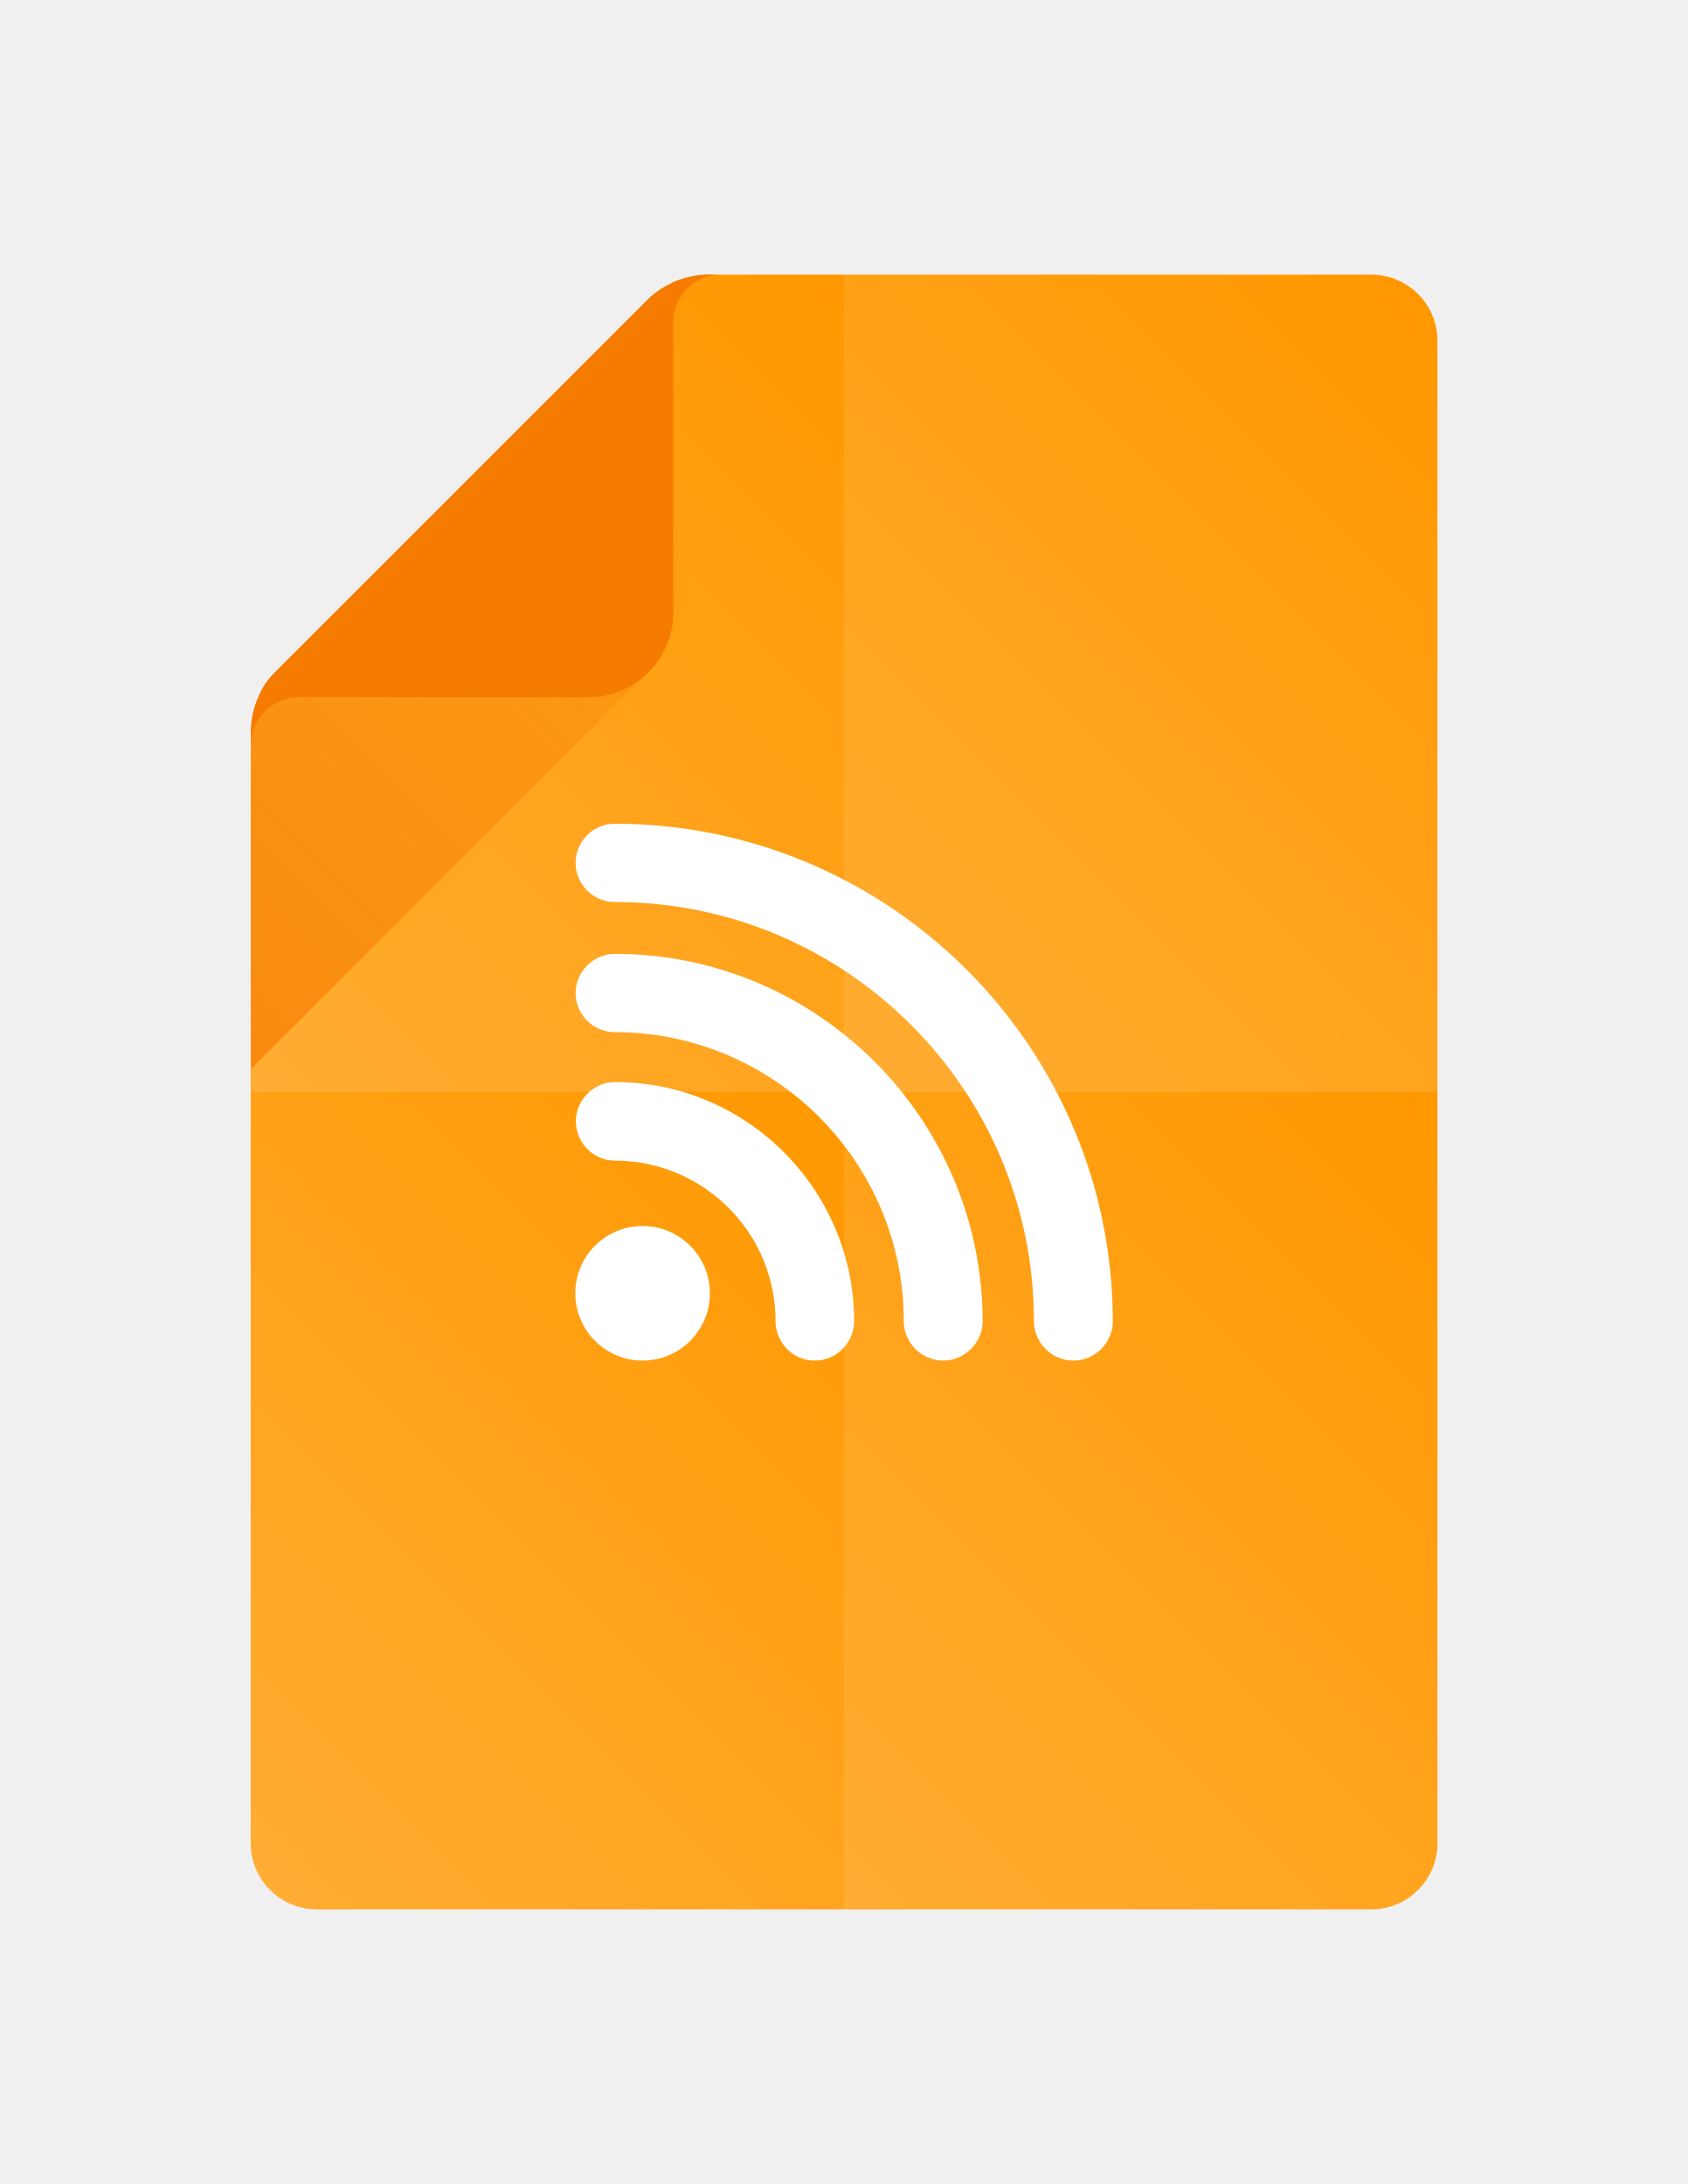
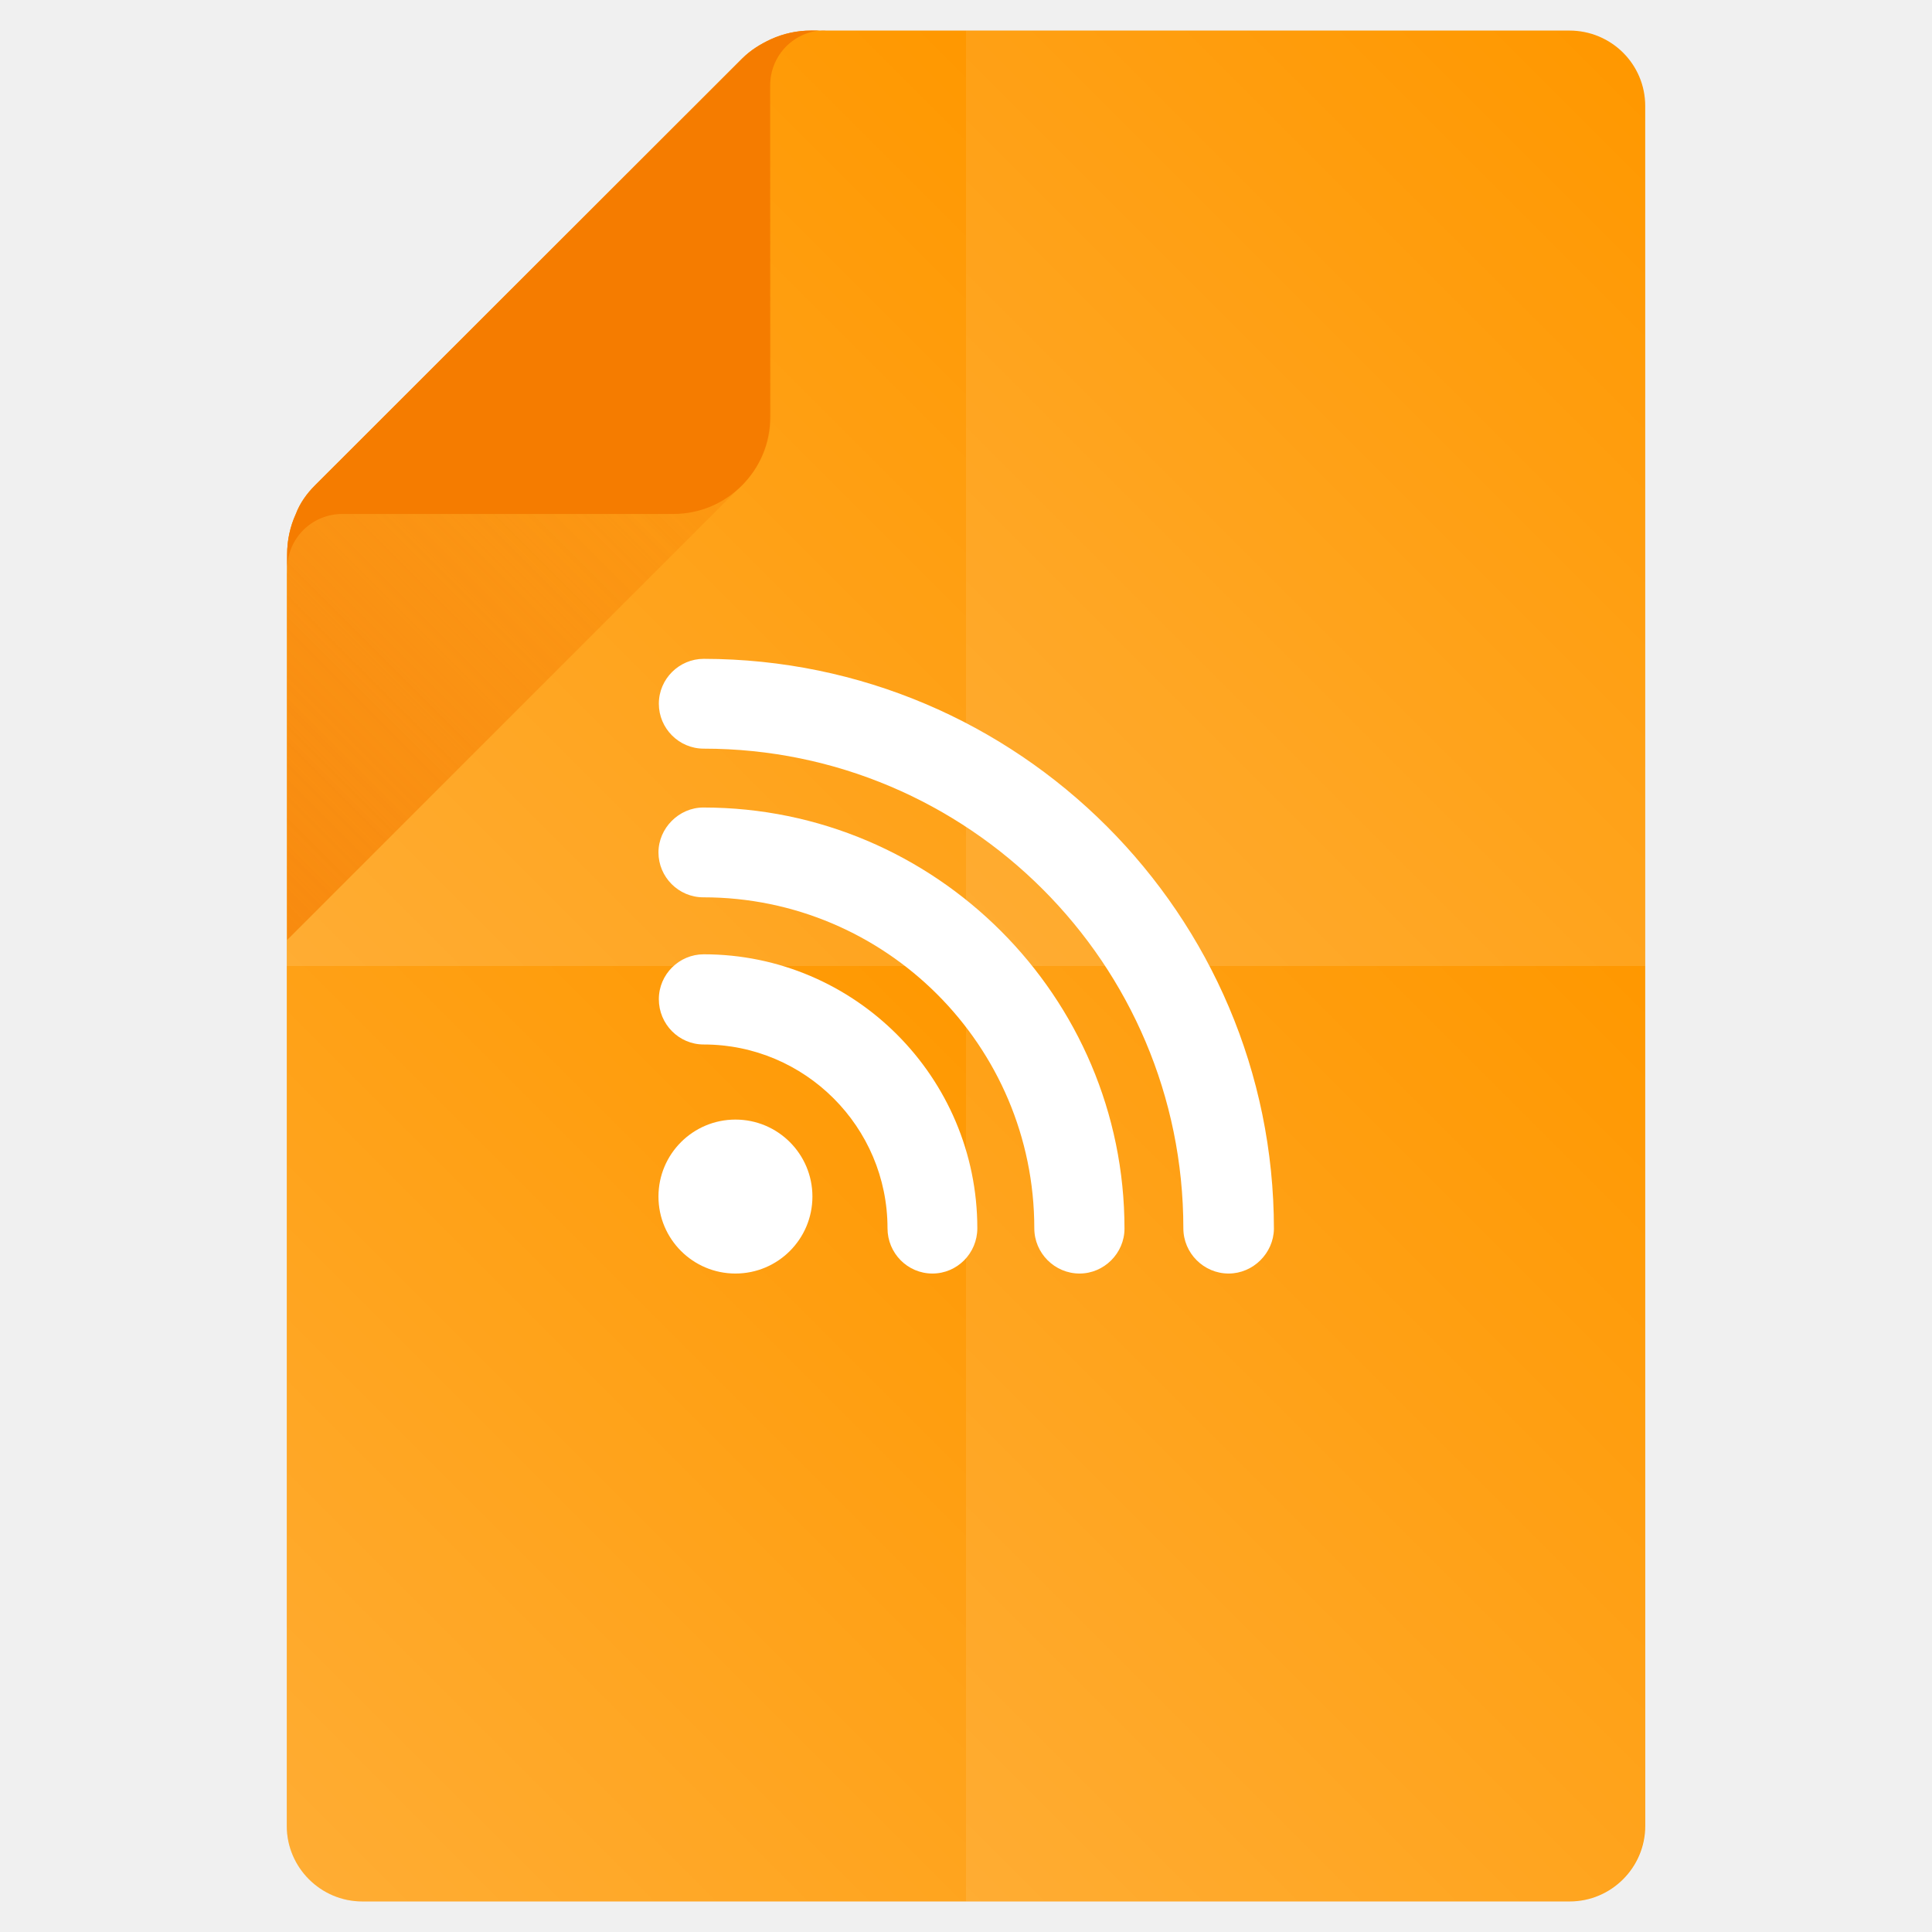
- <svg xmlns="http://www.w3.org/2000/svg" version="1.1" id="Layer_1" x="0px" y="0px" viewBox="0 0 612 792" enable-background="new 0 0 612 792" xml:space="preserve">
+ <svg xmlns="http://www.w3.org/2000/svg" version="1.1" id="Layer_1" x="0px" y="0px" viewBox="0 0 512 512" enable-background="new 0 0 512 512" xml:space="preserve">
  <g>
-     <path fill="#FF9800" d="M497.2,99.6H261.8h-4.9c-4.4,0-8.7,1-12.7,2.7c-3.3,1.6-6.5,3.5-9.1,6.1L99.8,243.7   c-2.6,2.6-4.8,5.6-6.1,9.1c-1.8,3.9-2.7,8.2-2.7,12.7l-0.1,6.8v396.2c0,13.1,10.8,23.9,23.9,23.9h382.5c13.1,0,23.9-10.8,23.9-23.9   V123.5C521.2,110.3,510.4,99.6,497.2,99.6z" />
    <g>
-       <linearGradient id="SVGID_1_" gradientUnits="userSpaceOnUse" x1="91.025" y1="520.975" x2="305.025" y2="734.975" gradientTransform="matrix(1.1953 0 0 -1.1953 0 1036.688)">
-         <stop offset="0" style="stop-color:#FFFFFF;stop-opacity:0.2" />
-         <stop offset="1" style="stop-color:#FFFFFF;stop-opacity:0" />
+       <path fill="#FF9800" d="M415.9,8.1H219h-4.1c-3.7,0-7.3,0.8-10.6,2.3c-2.8,1.3-5.4,2.9-7.6,5.1L83.5,128.6c-2.2,2.2-4,4.7-5.1,7.6    c-1.5,3.3-2.3,6.9-2.3,10.6l-0.1,5.7v331.4c0,11,9,20,20,20H416c11,0,20-9,20-20V28.1C436,17,427,8.1,415.9,8.1z" />
+       <g>
+         <linearGradient id="SVGID_1_" gradientUnits="userSpaceOnUse" x1="76.196" y1="-128.588" x2="255.161" y2="-307.553" gradientTransform="matrix(1.1953 0 0 1.1953 0 424.6939)">
+           <stop offset="0" style="stop-color:#FFFFFF;stop-opacity:0.2" />
+           <stop offset="1" style="stop-color:#FFFFFF;stop-opacity:0" />
+         </linearGradient>
+         <path fill="url(#SVGID_1_)" d="M256,256V8.1h-37h-4.1c-3.7,0-7.3,0.8-10.6,2.3c-2.8,1.3-5.4,2.9-7.6,5.1L83.5,128.6     c-2.2,2.2-4,4.7-5.1,7.6c-1.5,3.3-2.3,6.9-2.3,10.6l-0.1,5.7V256H256z" />
+         <linearGradient id="SVGID_2_" gradientUnits="userSpaceOnUse" x1="199.967" y1="-155.336" x2="374.051" y2="-329.421" gradientTransform="matrix(1.1953 0 0 1.1953 0 424.6939)">
+           <stop offset="0" style="stop-color:#FFFFFF;stop-opacity:0.2" />
+           <stop offset="1" style="stop-color:#FFFFFF;stop-opacity:0" />
+         </linearGradient>
+         <path fill="url(#SVGID_2_)" d="M415.9,8.1H256V256h180V28.1C436,17,427,8.1,415.9,8.1z" />
+         <linearGradient id="SVGID_3_" gradientUnits="userSpaceOnUse" x1="54.302" y1="47.15" x2="228.377" y2="-126.926" gradientTransform="matrix(1.1953 0 0 1.1953 0 424.6939)">
+           <stop offset="0" style="stop-color:#FFFFFF;stop-opacity:0.2" />
+           <stop offset="1" style="stop-color:#FFFFFF;stop-opacity:0" />
+         </linearGradient>
+         <path fill="url(#SVGID_3_)" d="M76,483.9c0,11,9,20,20,20h160V256H76V483.9z" />
+         <linearGradient id="SVGID_4_" gradientUnits="userSpaceOnUse" x1="197.487" y1="49.595" x2="376.452" y2="-129.371" gradientTransform="matrix(1.1953 0 0 1.1953 0 424.6939)">
+           <stop offset="0" style="stop-color:#FFFFFF;stop-opacity:0.2" />
+           <stop offset="1" style="stop-color:#FFFFFF;stop-opacity:0" />
+         </linearGradient>
+         <path fill="url(#SVGID_4_)" d="M256,256v247.9h159.9c11,0,20-9,20-20V256H256z" />
+       </g>
+       <g display="none">
+         <linearGradient id="SVGID_5_" gradientUnits="userSpaceOnUse" x1="63.652" y1="-128.57" x2="214.172" y2="-128.57" gradientTransform="matrix(1.1953 0 0 1.1953 0 424.6939)">
+           <stop offset="0" style="stop-color:#FFFFFF;stop-opacity:0.2" />
+           <stop offset="1" style="stop-color:#FFFFFF;stop-opacity:0" />
+         </linearGradient>
+         <path display="inline" fill="url(#SVGID_5_)" d="M256,256L106,106l-22.5,22.5c-2.2,2.2-4,4.7-5.1,7.6c-1.5,3.3-2.3,6.9-2.3,10.6     l-0.1,5.7V436L256,256z" />
+         <linearGradient id="SVGID_6_" gradientUnits="userSpaceOnUse" x1="88.704" y1="-244.871" x2="364.762" y2="-244.871" gradientTransform="matrix(1.1953 0 0 1.1953 0 424.6939)">
+           <stop offset="0" style="stop-color:#FFFFFF;stop-opacity:0.2" />
+           <stop offset="1" style="stop-color:#FFFFFF;stop-opacity:0" />
+         </linearGradient>
+         <path display="inline" fill="url(#SVGID_6_)" d="M256,256L436,76V28c0-11-9-20-20-20H219h-4.1c-3.7,0-7.3,0.8-10.6,2.3     c-2.8,1.3-5.4,2.9-7.6,5.1L106,106L256,256z" />
+         <linearGradient id="SVGID_7_" gradientUnits="userSpaceOnUse" x1="63.582" y1="-37.391" x2="364.762" y2="-37.391" gradientTransform="matrix(1.1953 0 0 1.1953 0 424.6939)">
+           <stop offset="0" style="stop-color:#FFFFFF;stop-opacity:0.2" />
+           <stop offset="1" style="stop-color:#FFFFFF;stop-opacity:0" />
+         </linearGradient>
+         <path display="inline" fill="url(#SVGID_7_)" d="M436,483.9v-48L256,256L76,436v48c0,11,9,20,20,20h319.9     C427,503.9,436,495,436,483.9z" />
+         <linearGradient id="SVGID_8_" gradientUnits="userSpaceOnUse" x1="214.172" y1="-141.131" x2="364.762" y2="-141.131" gradientTransform="matrix(1.1953 0 0 1.1953 0 424.6939)">
+           <stop offset="0" style="stop-color:#FFFFFF;stop-opacity:0.2" />
+           <stop offset="1" style="stop-color:#FFFFFF;stop-opacity:0" />
+         </linearGradient>
+         <polygon display="inline" fill="url(#SVGID_8_)" points="436,436 436,76 256,256    " />
+       </g>
+       <linearGradient id="SVGID_9_" gradientUnits="userSpaceOnUse" x1="80.204" y1="-573.019" x2="387.166" y2="-879.981" gradientTransform="matrix(0.5977 0 0 0.5977 0 563.3214)">
+         <stop offset="0" style="stop-color:#F57C00" />
+         <stop offset="1" style="stop-color:#F57C00;stop-opacity:0" />
      </linearGradient>
-       <path fill="url(#SVGID_1_)" d="M306,396V99.6h-44.2h-4.9c-4.4,0-8.7,1-12.7,2.7c-3.3,1.6-6.5,3.5-9.1,6.1L99.8,243.7    c-2.6,2.6-4.8,5.6-6.1,9.1c-1.8,3.9-2.7,8.2-2.7,12.7l-0.1,6.8V396H306z" />
-       <linearGradient id="SVGID_2_" gradientUnits="userSpaceOnUse" x1="239" y1="553" x2="447.125" y2="761.125" gradientTransform="matrix(1.1953 0 0 -1.1953 0 1036.688)">
-         <stop offset="0" style="stop-color:#FFFFFF;stop-opacity:0.2" />
-         <stop offset="1" style="stop-color:#FFFFFF;stop-opacity:0" />
-       </linearGradient>
-       <path fill="url(#SVGID_2_)" d="M497.2,99.6H306V396h215.2V123.5C521.2,110.3,510.4,99.6,497.2,99.6z" />
-       <linearGradient id="SVGID_3_" gradientUnits="userSpaceOnUse" x1="64.875" y1="310.875" x2="273" y2="519" gradientTransform="matrix(1.1953 0 0 -1.1953 0 1036.688)">
-         <stop offset="0" style="stop-color:#FFFFFF;stop-opacity:0.2" />
-         <stop offset="1" style="stop-color:#FFFFFF;stop-opacity:0" />
-       </linearGradient>
-       <path fill="url(#SVGID_3_)" d="M90.8,668.5c0,13.1,10.8,23.9,23.9,23.9H306V396H90.8V668.5z" />
-       <linearGradient id="SVGID_4_" gradientUnits="userSpaceOnUse" x1="236.062" y1="307.938" x2="450.062" y2="521.938" gradientTransform="matrix(1.1953 0 0 -1.1953 0 1036.688)">
-         <stop offset="0" style="stop-color:#FFFFFF;stop-opacity:0.2" />
-         <stop offset="1" style="stop-color:#FFFFFF;stop-opacity:0" />
-       </linearGradient>
-       <path fill="url(#SVGID_4_)" d="M306,396v296.4h191.2c13.1,0,23.9-10.8,23.9-23.9V396H306z" />
+       <path opacity="0.7" fill="url(#SVGID_9_)" enable-background="new    " d="M196.7,15.6L83.5,128.9c-2.2,2.2-4,4.7-5.1,7.6    c-1.5,3.3-2.3,6.9-2.3,10.6v102l120.6-120.6c4.9-4.9,7.6-11.3,7.6-18.1v-100C201.5,11.7,198.9,13.4,196.7,15.6z" />
+       <path fill="#F57C00" d="M214.9,8.1c-3.7,0-7.3,0.8-10.6,2.3c-2.8,1.3-5.4,2.9-7.6,5.1L83.5,128.6c-2.2,2.2-4,4.7-5.1,7.6    c-1.5,3.3-2.3,6.9-2.3,10.6v4.1c0-8.2,6.5-14.7,14.7-14.7h87.7c14.1,0,25.6-11.5,25.6-25.6V22.7c0-8.2,6.5-14.7,14.7-14.7    C218.9,8.1,214.9,8.1,214.9,8.1z" />
    </g>
-     <g display="none">
-       <linearGradient id="SVGID_5_" gradientUnits="userSpaceOnUse" x1="76" y1="521" x2="256" y2="521" gradientTransform="matrix(1.1953 0 0 -1.1953 0 1036.688)">
-         <stop offset="0" style="stop-color:#FFFFFF;stop-opacity:0.2" />
-         <stop offset="1" style="stop-color:#FFFFFF;stop-opacity:0" />
-       </linearGradient>
-       <path display="inline" fill="url(#SVGID_5_)" d="M306,396L126.7,216.7l-26.9,26.9c-2.6,2.6-4.8,5.6-6.1,9.1    c-1.8,3.9-2.7,8.2-2.7,12.7l-0.1,6.8v339L306,396z" />
-       <linearGradient id="SVGID_6_" gradientUnits="userSpaceOnUse" x1="106" y1="660" x2="436" y2="660" gradientTransform="matrix(1.1953 0 0 -1.1953 0 1036.688)">
-         <stop offset="0" style="stop-color:#FFFFFF;stop-opacity:0.2" />
-         <stop offset="1" style="stop-color:#FFFFFF;stop-opacity:0" />
-       </linearGradient>
-       <path display="inline" fill="url(#SVGID_6_)" d="M306,396l215.2-215.2v-57.4c0-13.1-10.8-23.9-23.9-23.9H261.8h-4.9    c-4.4,0-8.7,1-12.7,2.7c-3.3,1.6-6.5,3.5-9.1,6.1L126.7,216.7L306,396z" />
-       <linearGradient id="SVGID_7_" gradientUnits="userSpaceOnUse" x1="76" y1="412" x2="436" y2="412" gradientTransform="matrix(1.1953 0 0 -1.1953 0 1036.688)">
-         <stop offset="0" style="stop-color:#FFFFFF;stop-opacity:0.2" />
-         <stop offset="1" style="stop-color:#FFFFFF;stop-opacity:0" />
-       </linearGradient>
-       <path display="inline" fill="url(#SVGID_7_)" d="M521.2,668.5v-57.4L306,396L90.8,611.2v57.4c0,13.1,10.8,23.9,23.9,23.9h382.5    C510.4,692.4,521.2,681.7,521.2,668.5z" />
-       <linearGradient id="SVGID_8_" gradientUnits="userSpaceOnUse" x1="256" y1="536" x2="436" y2="536" gradientTransform="matrix(1.1953 0 0 -1.1953 0 1036.688)">
-         <stop offset="0" style="stop-color:#FFFFFF;stop-opacity:0.2" />
-         <stop offset="1" style="stop-color:#FFFFFF;stop-opacity:0" />
-       </linearGradient>
-       <polygon display="inline" fill="url(#SVGID_8_)" points="521.2,611.2 521.2,180.8 306,396   " />
+     <g>
+       <path fill="#FFFFFF" d="M325.6,337.5c-6.6,0-12-5.4-12-12c0-70.1-57-127.1-127.1-127.1c-6.6,0-11.9-5.4-11.9-11.9    c0-6.6,5.4-11.9,11.9-11.9c83.3,0.1,151.1,67.8,151.1,151.1C337.5,332.1,332.1,337.5,325.6,337.5z" />
+       <path fill="#FFFFFF" d="M286.1,337.5c-6.6,0-12-5.4-12-12c0-48.4-39.4-87.7-87.7-87.7c-6.6,0-11.9-5.4-11.9-11.9    c0-6.4,5.4-11.9,11.9-11.9c61.5,0,111.6,50.1,111.6,111.6C298,332.1,292.6,337.5,286.1,337.5z" />
+       <path fill="#FFFFFF" d="M247.1,337.5c-6.6,0-11.9-5.4-11.9-12c0-26.9-21.9-48.7-48.7-48.7c-6.6,0-11.9-5.4-11.9-12    s5.4-11.9,11.9-11.9c40,0,72.5,32.6,72.5,72.6C259,332.1,253.7,337.5,247.1,337.5z" />
+       <circle fill="#FFFFFF" cx="194.9" cy="317.1" r="20.4" />
    </g>
-     <linearGradient id="SVGID_9_" gradientUnits="userSpaceOnUse" x1="95.8" y1="862.4" x2="462.7" y2="1229.3" gradientTransform="matrix(0.5977 0 0 -0.5977 0 869.3438)">
-       <stop offset="0" style="stop-color:#F57C00" />
-       <stop offset="1" style="stop-color:#F57C00;stop-opacity:0" />
-     </linearGradient>
-     <path opacity="0.7" fill="url(#SVGID_9_)" enable-background="new    " d="M235.1,108.6L99.8,244c-2.6,2.6-4.8,5.6-6.1,9.1   c-1.8,3.9-2.7,8.2-2.7,12.7v121.9l144.2-144.2c5.9-5.9,9.1-13.5,9.1-21.6V102.3C240.9,103.9,237.7,106,235.1,108.6z" />
-     <path fill="#F57C00" d="M256.9,99.6c-4.4,0-8.7,1-12.7,2.7c-3.3,1.6-6.5,3.5-9.1,6.1L99.8,243.7c-2.6,2.6-4.8,5.6-6.1,9.1   c-1.8,3.9-2.7,8.2-2.7,12.7v4.9c0-9.8,7.8-17.6,17.6-17.6h104.9c16.9,0,30.6-13.7,30.6-30.6V117.1c0-9.8,7.8-17.6,17.6-17.6   C261.7,99.6,256.9,99.6,256.9,99.6z" />
-   </g>
-   <g>
-     <path fill="#FFFFFF" d="M389.2,493.4c-7.9,0-14.3-6.5-14.3-14.3c0-83.8-68.1-152-152-152c-7.9,0-14.2-6.5-14.2-14.2   c0-7.9,6.5-14.2,14.2-14.2c99.6,0.1,180.6,81,180.6,180.6C403.4,487,397,493.4,389.2,493.4z" />
-     <path fill="#FFFFFF" d="M342,493.4c-7.9,0-14.3-6.5-14.3-14.3c0-57.9-47.1-104.8-104.8-104.8c-7.9,0-14.2-6.5-14.2-14.2   s6.5-14.2,14.2-14.2c73.5,0,133.4,59.9,133.4,133.4C356.2,487,349.7,493.4,342,493.4z" />
-     <path fill="#FFFFFF" d="M295.4,493.4c-7.9,0-14.2-6.5-14.2-14.3c0-32.2-26.2-58.2-58.2-58.2c-7.9,0-14.2-6.5-14.2-14.3   s6.5-14.2,14.2-14.2c47.8,0,86.7,39,86.7,86.8C309.6,487,303.3,493.4,295.4,493.4z" />
-     <circle fill="#FFFFFF" cx="233" cy="469" r="24.4" />
  </g>
</svg>
